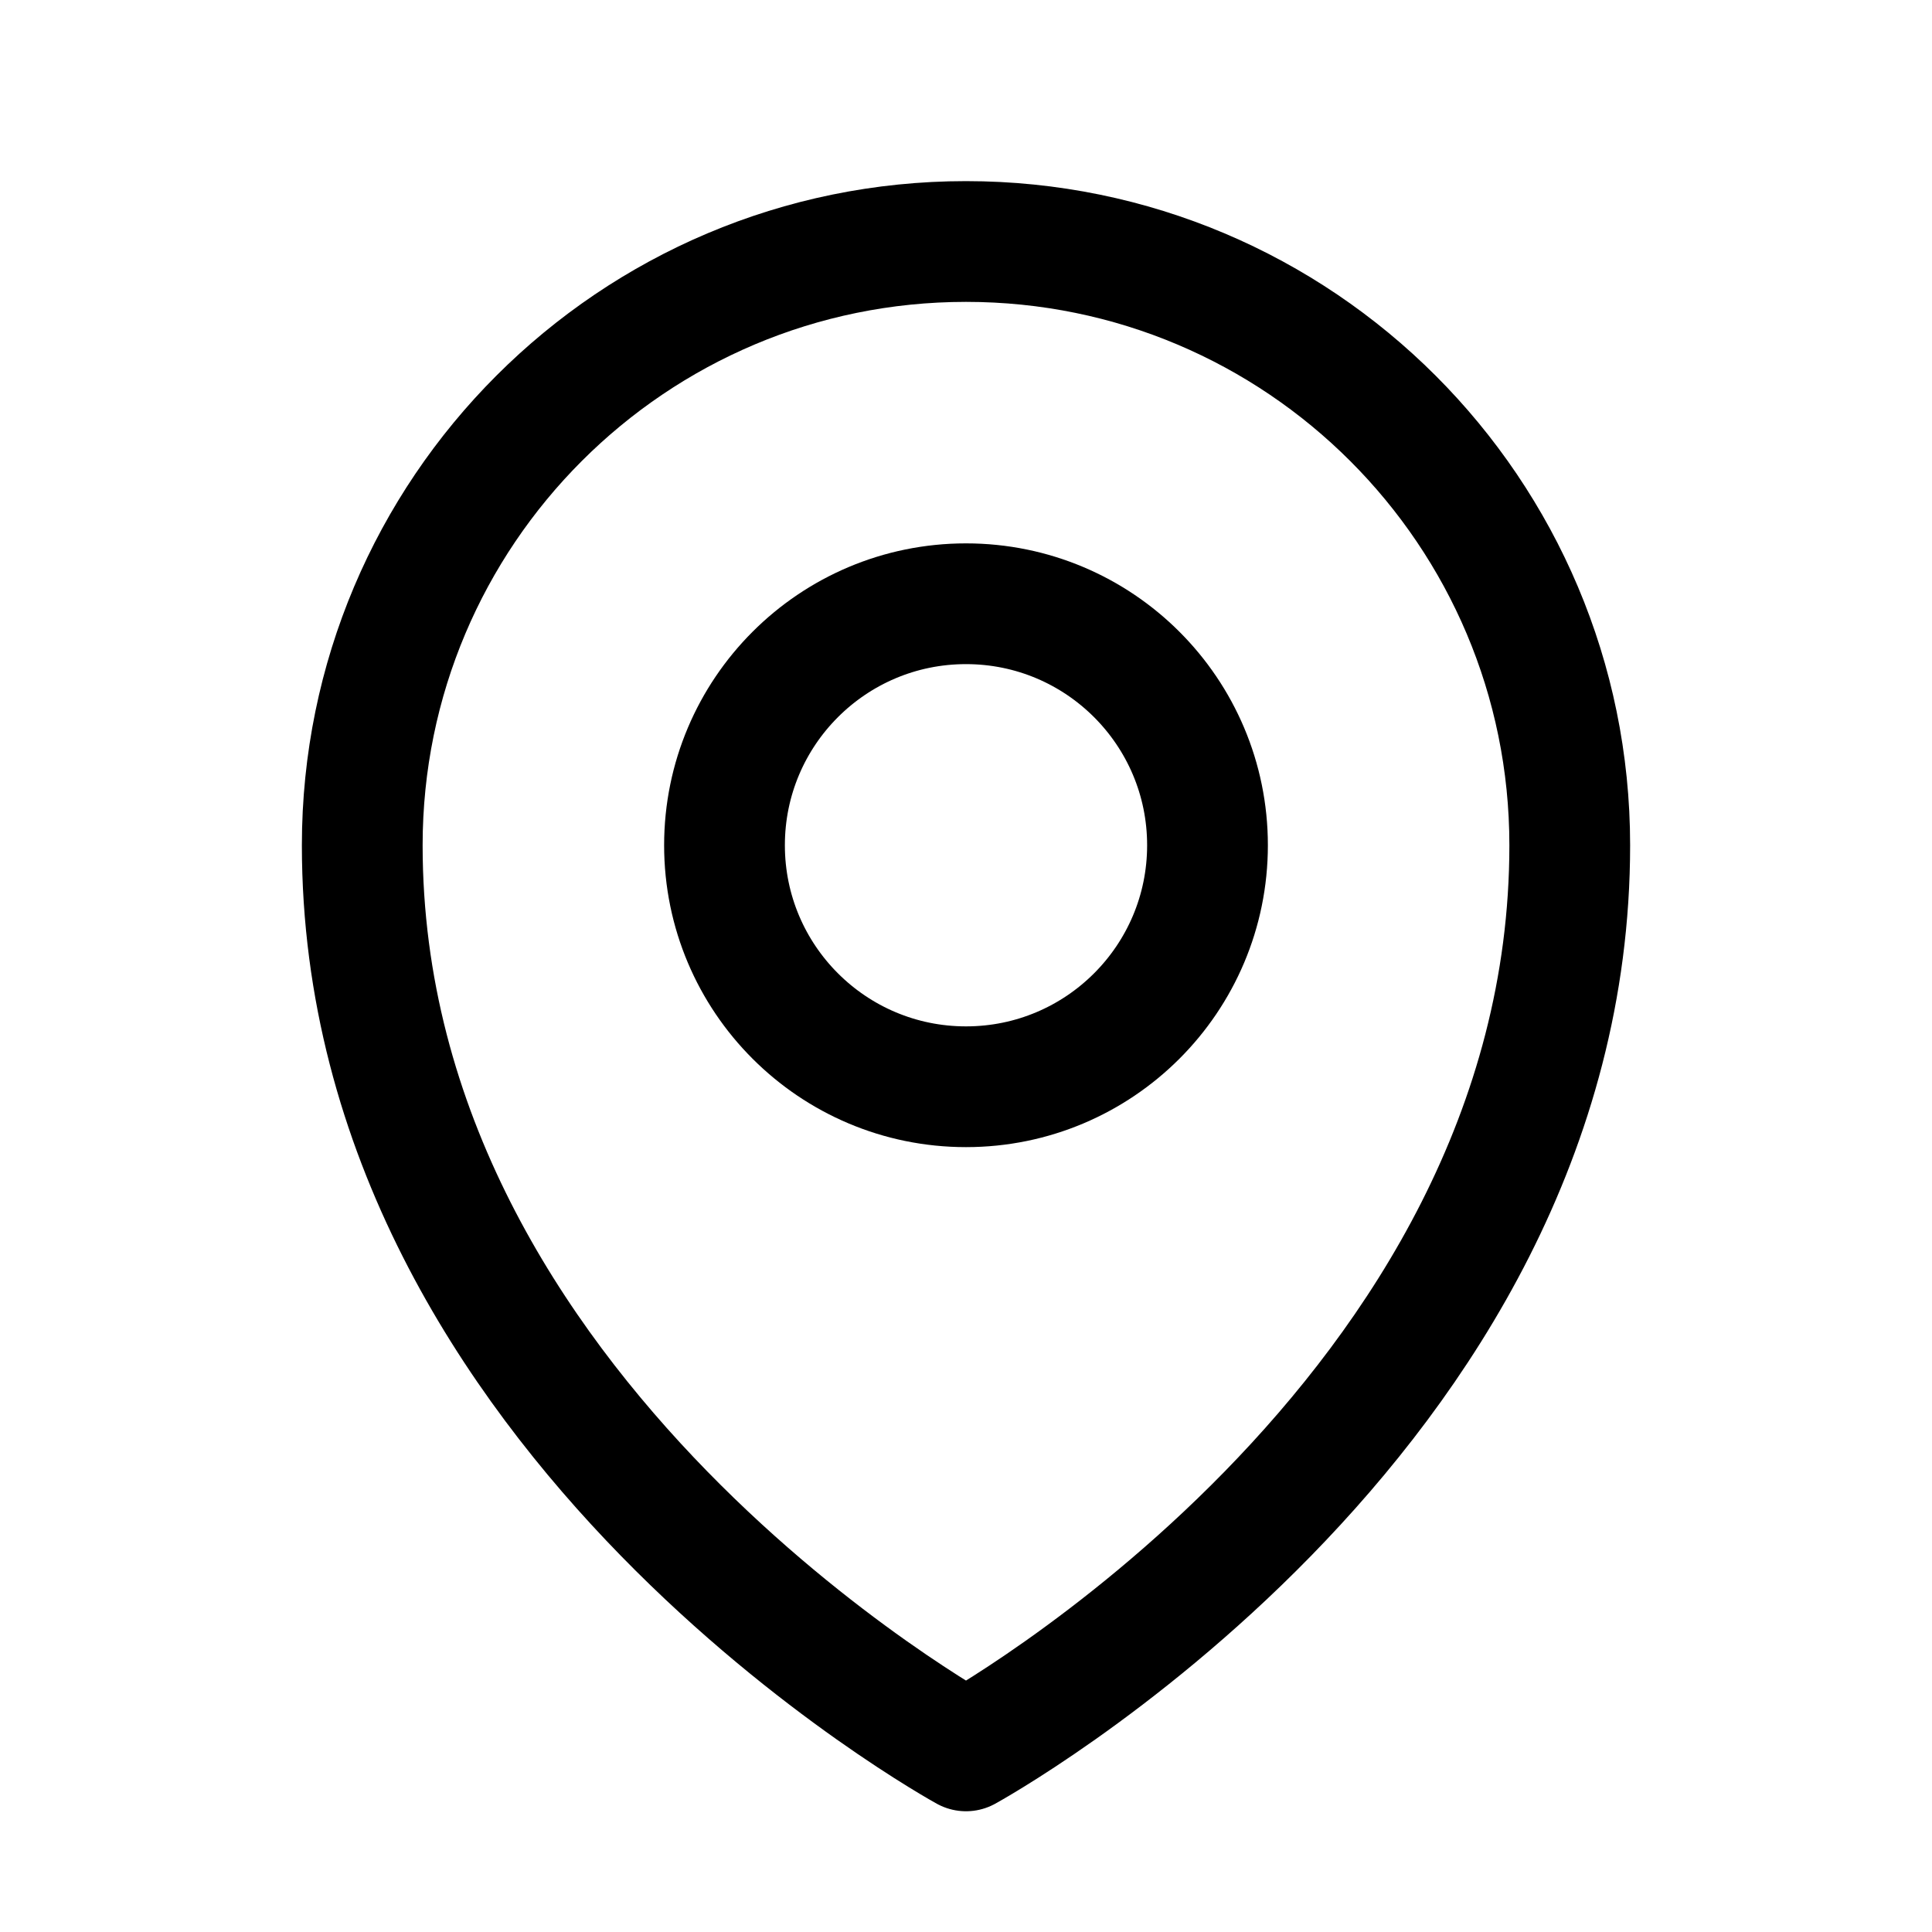
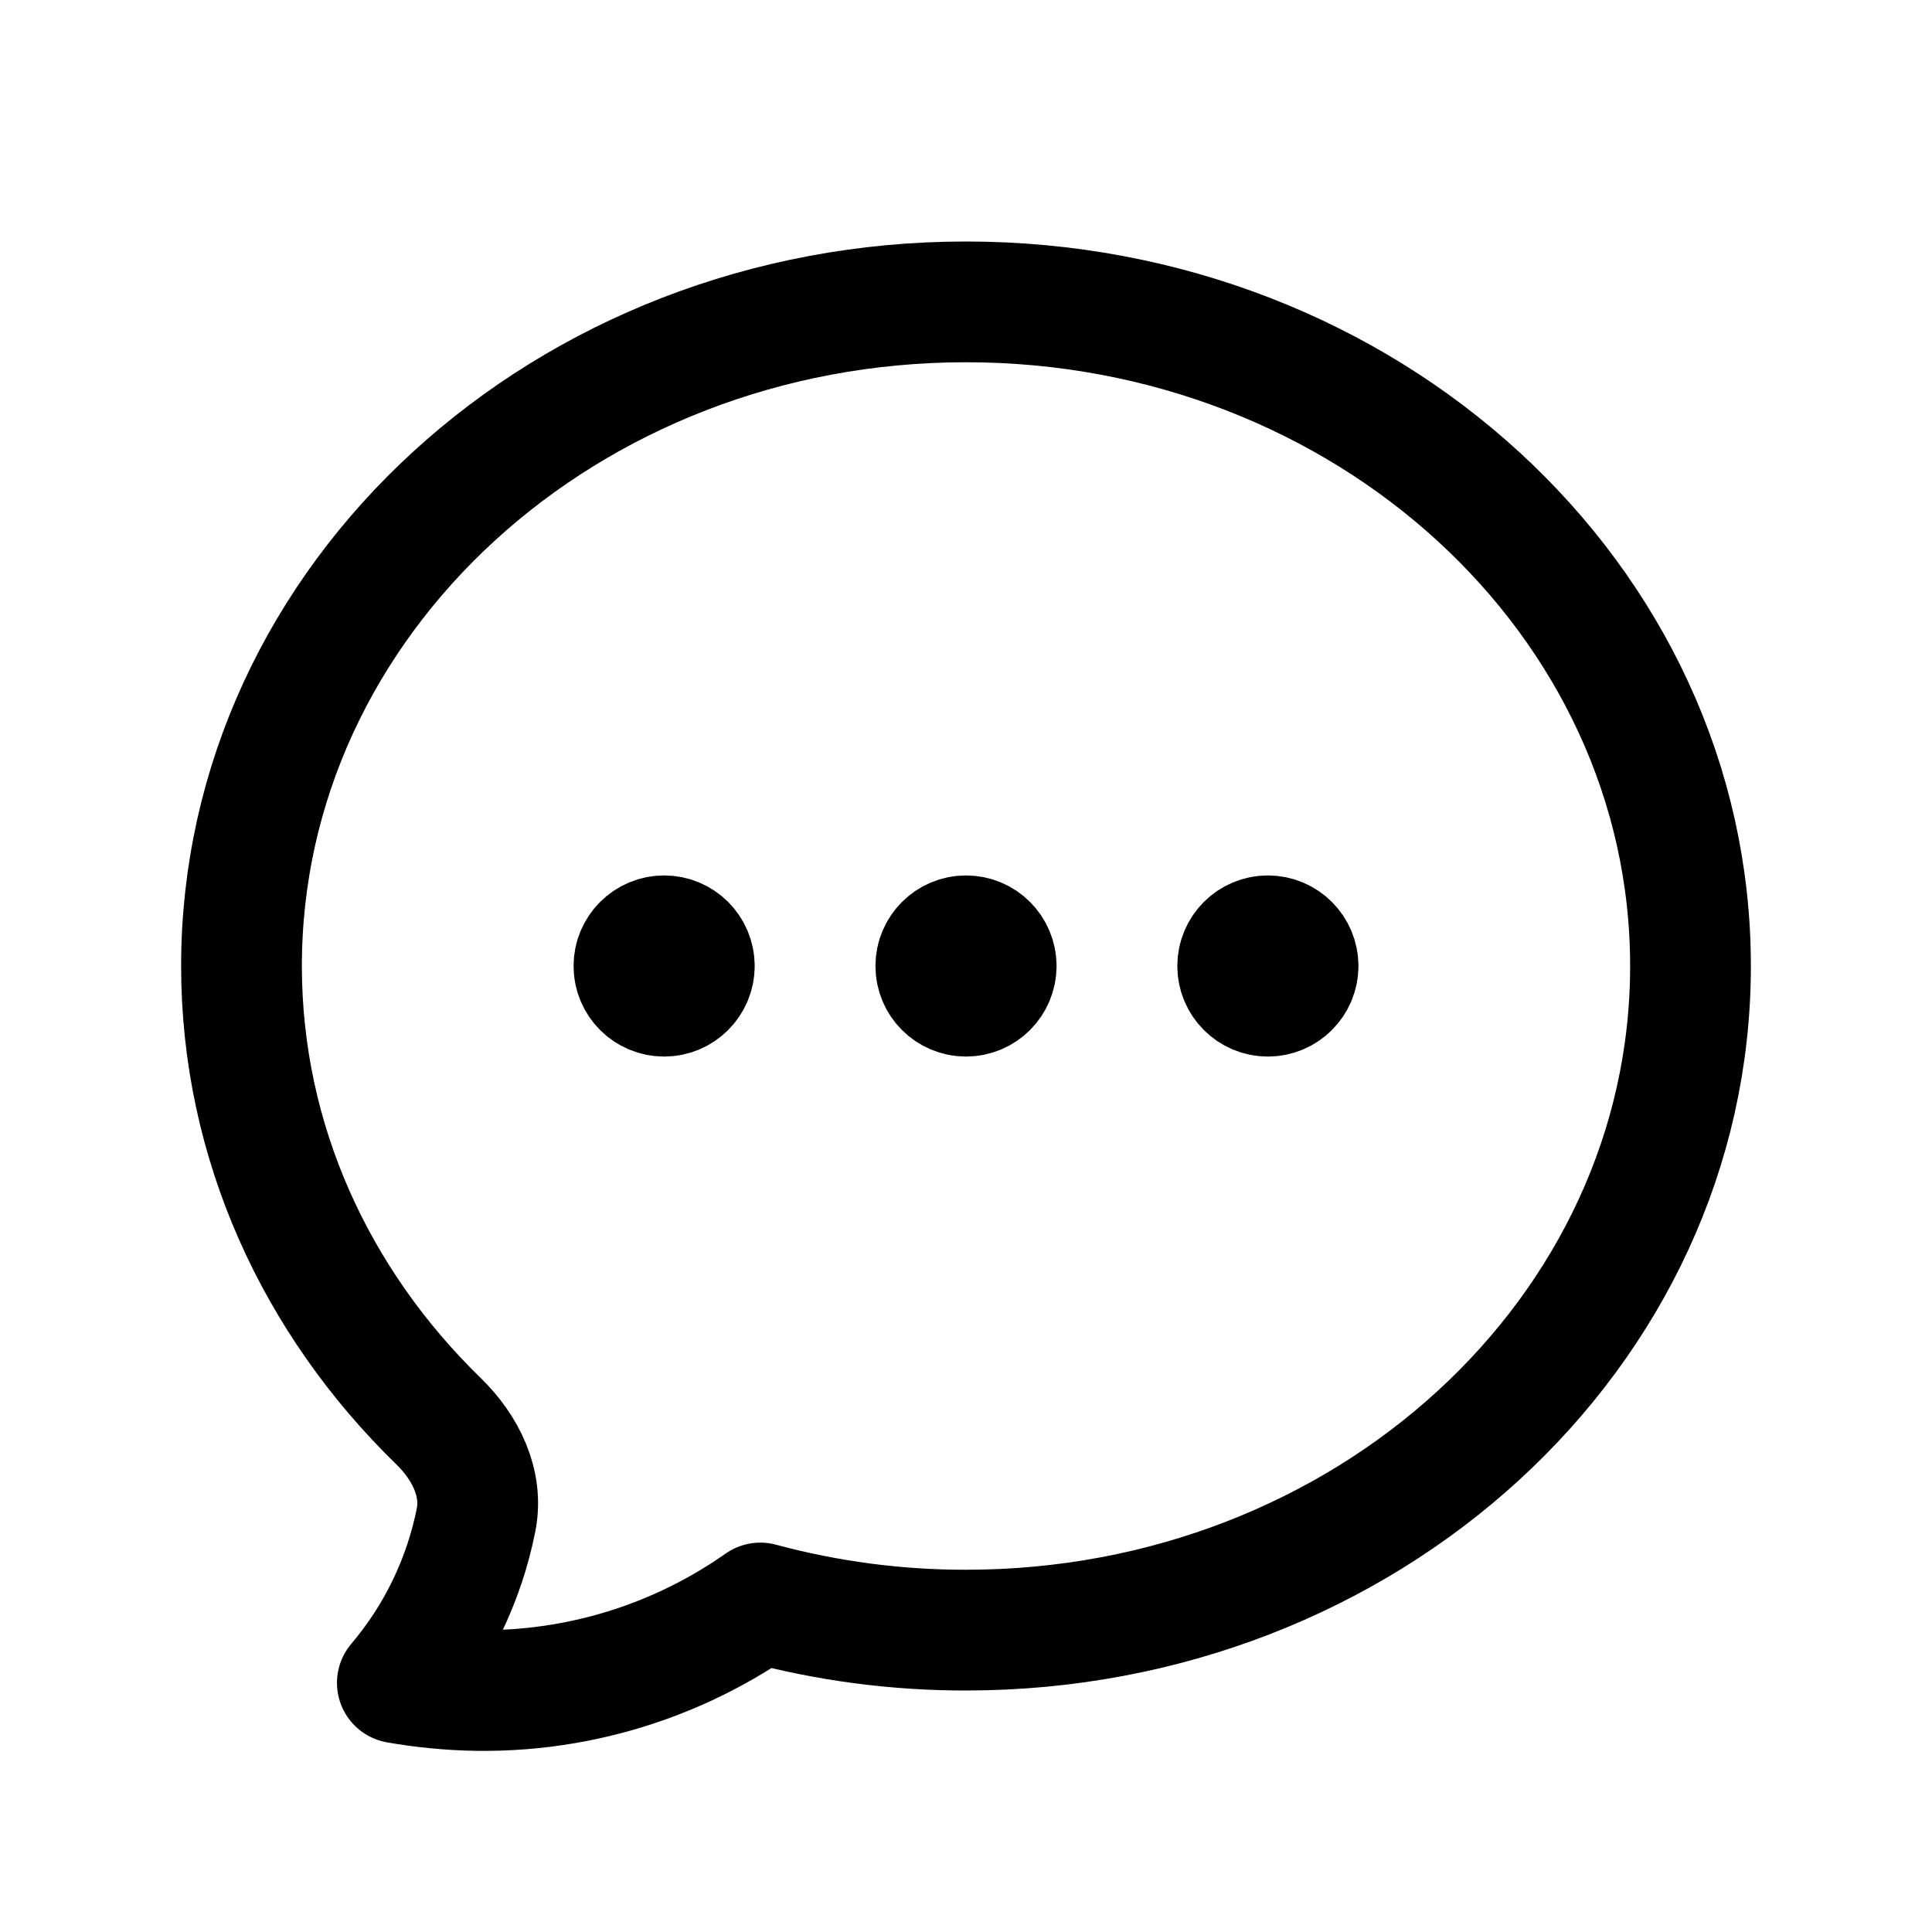
<svg xmlns="http://www.w3.org/2000/svg" fill="none" viewBox="0 0 24 24" stroke-width="1.5" stroke="currentColor" class="w-6 h-6">
-   <path stroke-linecap="round" stroke-linejoin="round" d="M15 10.5a3 3 0 11-6 0 3 3 0 016 0z" />
-   <path stroke-linecap="round" stroke-linejoin="round" d="M19.5 10.5c0 7.142-7.5 11.25-7.5 11.25S4.5 17.642 4.5 10.5a7.5 7.5 0 1115 0z" />
+   <path stroke-linecap="round" stroke-linejoin="round" d="M8.625 12a.375.375 0 11-.75 0 .375.375 0 01.75 0zm0 0H8.25m4.125 0a.375.375 0 11-.75 0 .375.375 0 01.75 0zm0 0H12m4.125 0a.375.375 0 11-.75 0 .375.375 0 01.75 0zm0 0h-.375M21 12c0 4.556-4.03 8.25-9 8.25a9.764 9.764 0 01-2.555-.337A5.972 5.972 0 015.41 20.97a5.969 5.969 0 01-.474-.065 4.48 4.48 0 00.978-2.025c.09-.457-.133-.901-.467-1.226C3.93 16.178 3 14.189 3 12c0-4.556 4.03-8.25 9-8.25s9 3.694 9 8.25z" />
</svg>
